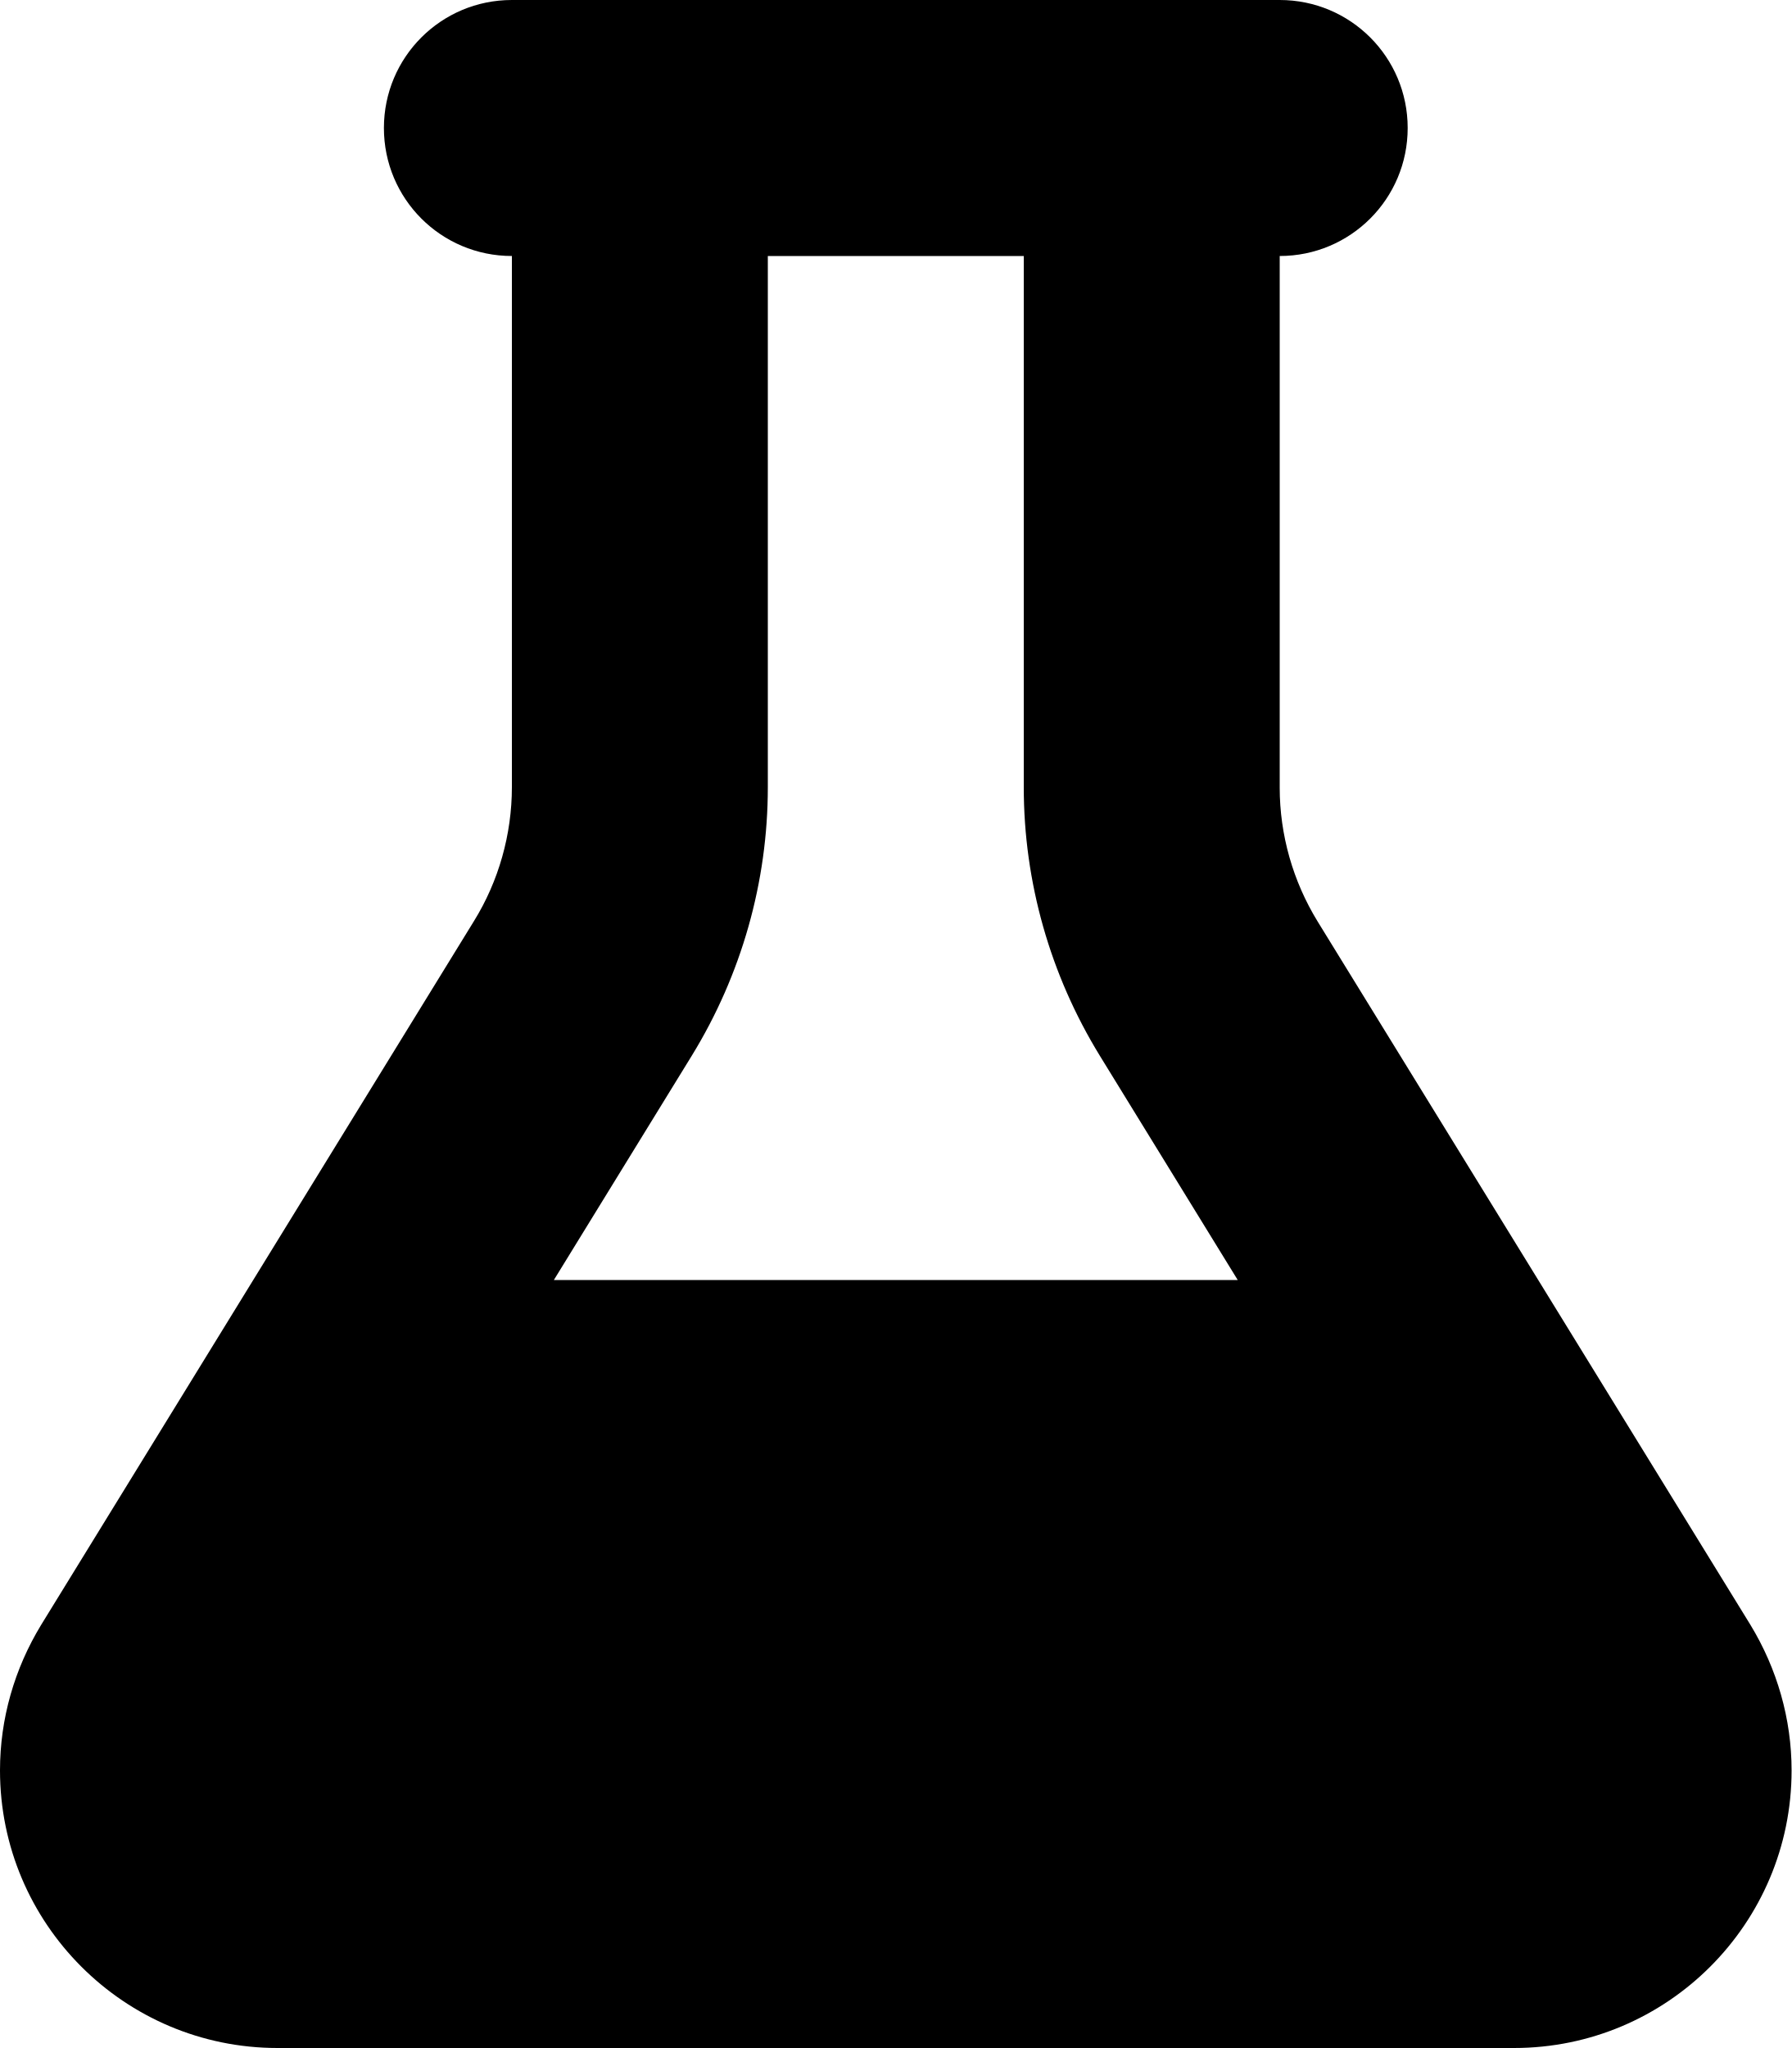
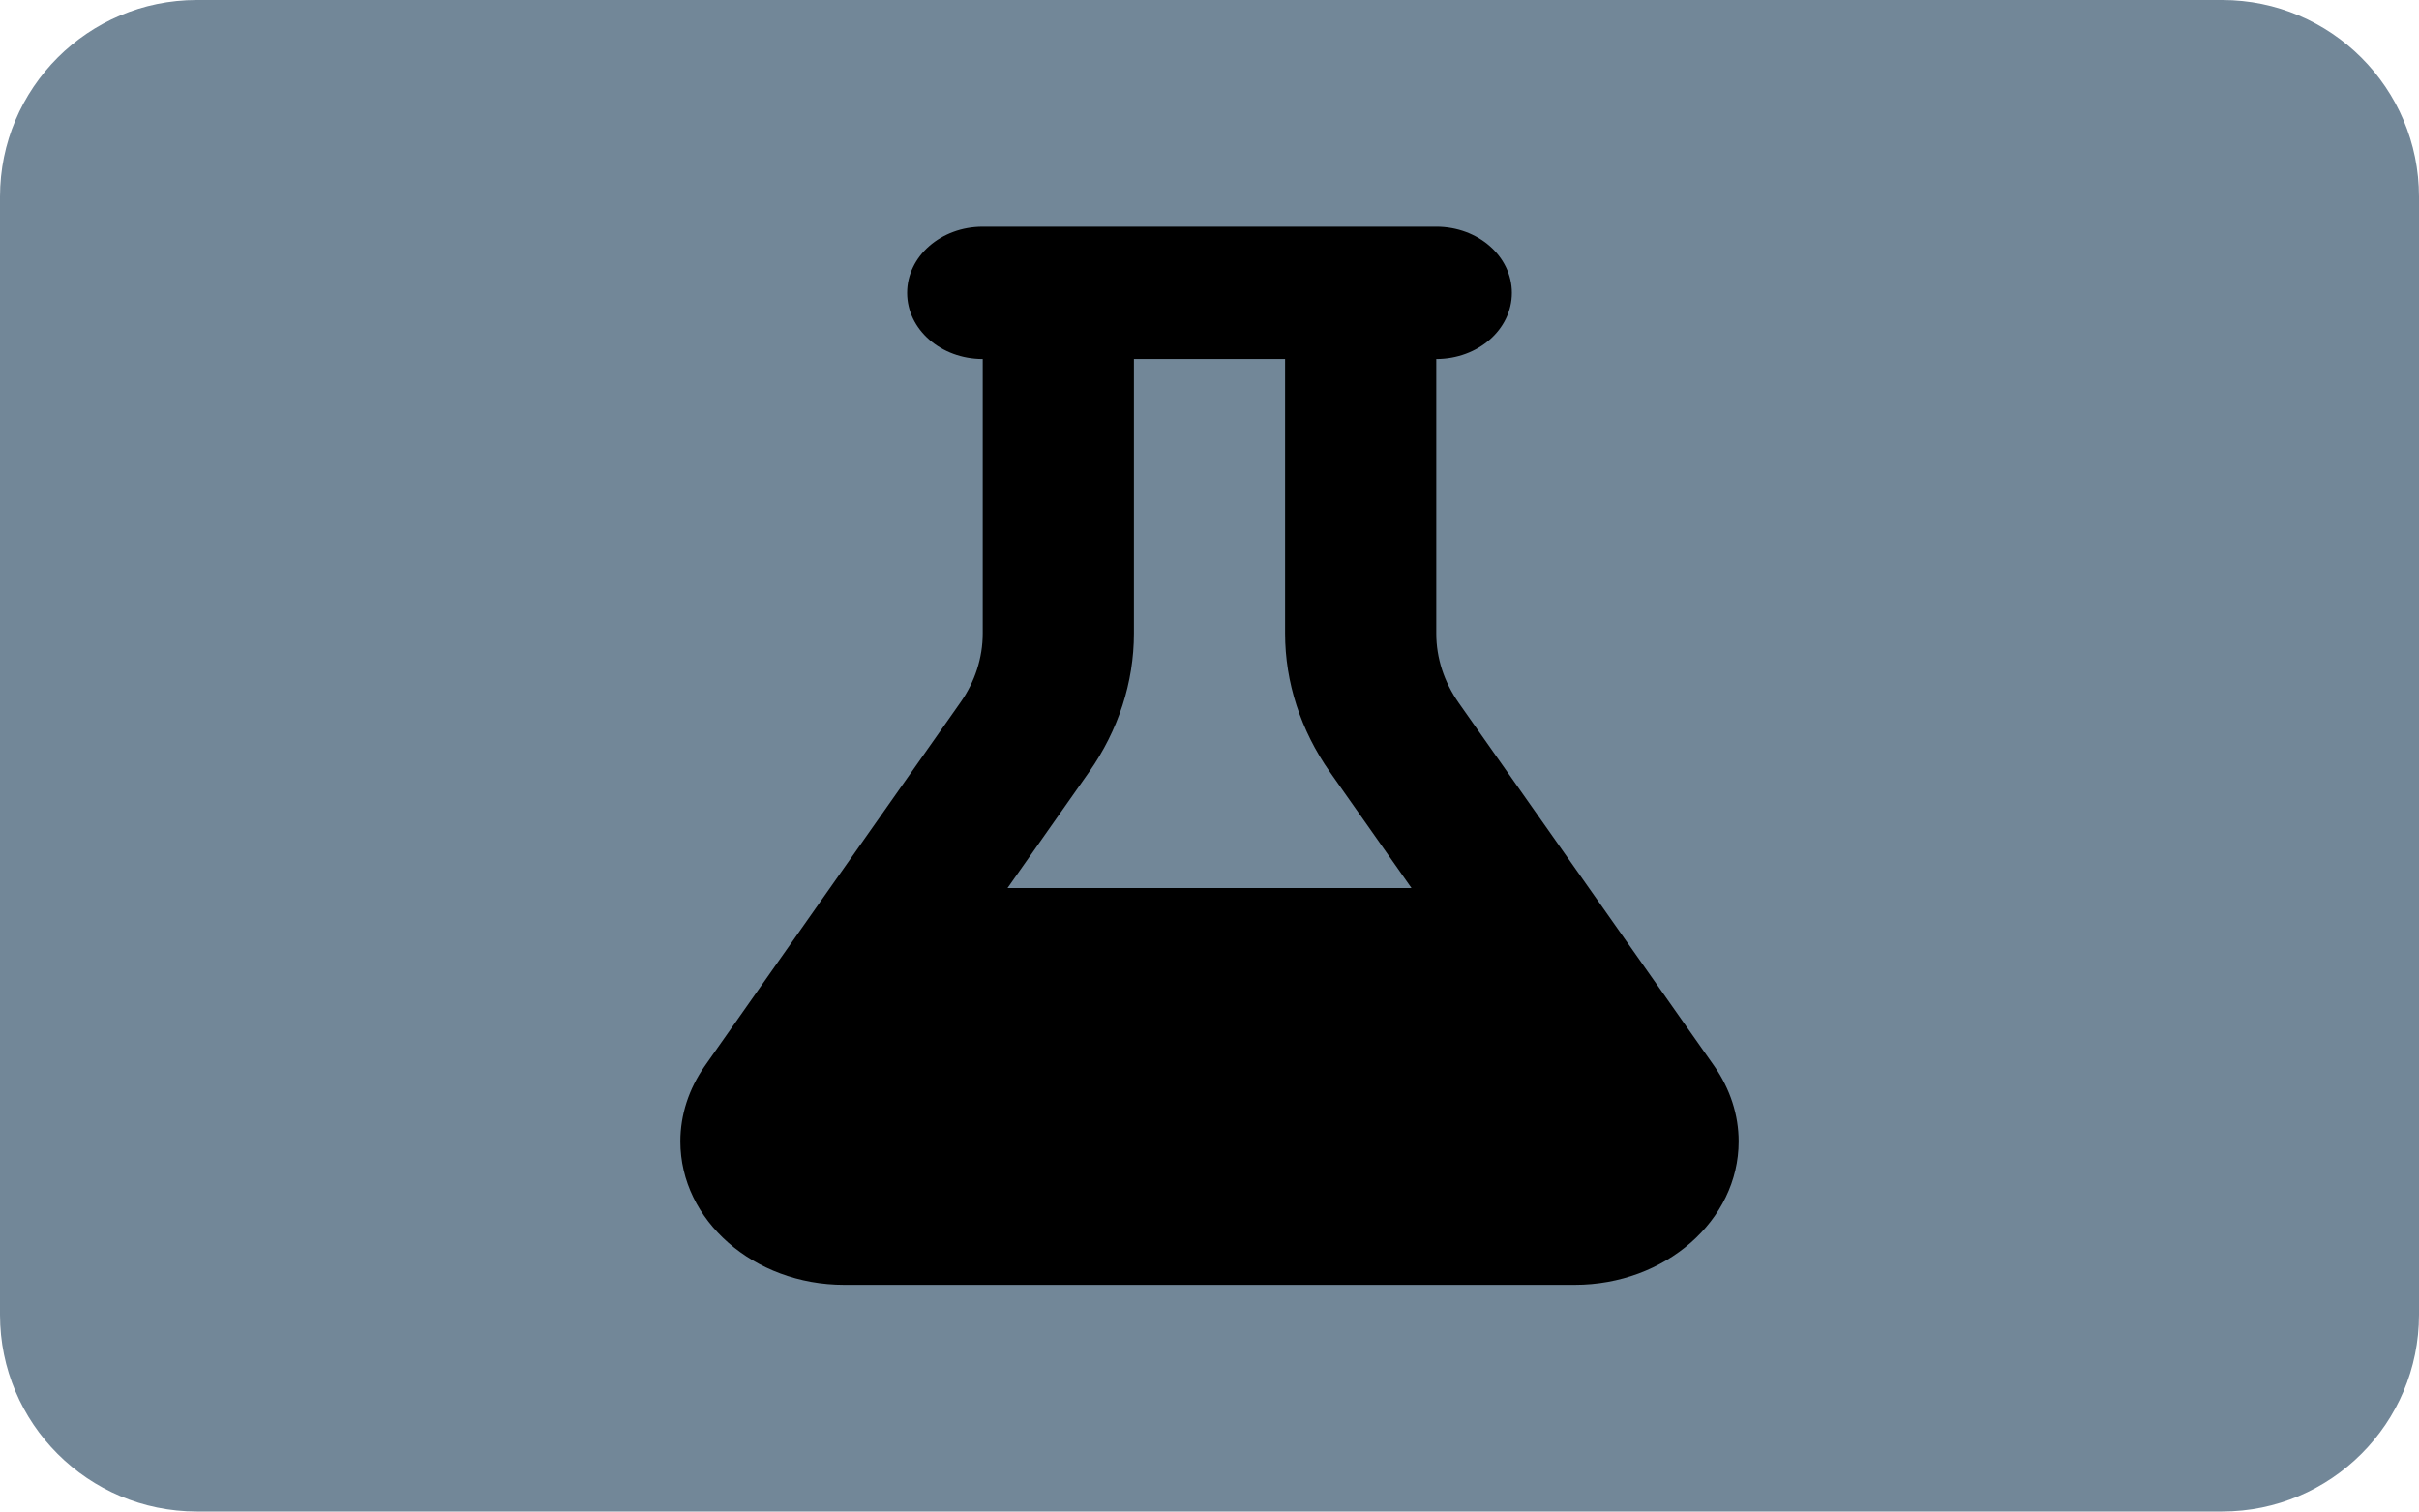
- <svg xmlns="http://www.w3.org/2000/svg" viewBox="0 0 448 512">
-   <path d="M288 0H160 128C110.3 0 96 14.3 96 32s14.3 32 32 32V196.8c0 11.8-3.3 23.5-9.5 33.5L10.3 406.2C3.6 417.2 0 429.7 0 442.6C0 480.9 31.1 512 69.4 512H378.6c38.3 0 69.4-31.1 69.4-69.4c0-12.8-3.6-25.4-10.3-36.4L329.5 230.4c-6.2-10.1-9.5-21.7-9.5-33.5V64c17.7 0 32-14.3 32-32s-14.3-32-32-32H288zM192 196.8V64h64V196.8c0 23.7 6.6 46.9 19 67.1L309.5 320h-171L173 263.9c12.4-20.2 19-43.4 19-67.1z" />
+ <svg xmlns="http://www.w3.org/2000/svg" viewBox="0 0 400 250" version="1.1" id="svg4" width="400" height="250">
+   <defs id="defs8" />
+   <rect style="fill:#728798;fill-opacity:1;stroke:none;stroke-width:1.315" id="rect1623" width="400" height="250" x="0" y="0" ry="32.542" />
+   <path d="m 225,37.5 h -50 -12.5 c -6.914,0 -12.5,4.888 -12.5,10.938 0,6.05 5.586,10.938 12.5,10.938 v 45.391 c 0,4.033 -1.289,8.032 -3.711,11.45 l -42.266,60.122 c -2.617,3.76 -4.023,8.032 -4.023,12.441 0,13.091 12.148,23.721 27.109,23.721 h 120.781 c 14.961,0 27.109,-10.63 27.109,-23.721 0,-4.375 -1.406,-8.682 -4.023,-12.441 L 241.211,116.25 C 238.789,112.798 237.5,108.833 237.5,104.8 V 59.375 c 6.914,0 12.5,-4.888 12.5,-10.938 0,-6.05 -5.586,-10.938 -12.5,-10.938 z M 187.5,104.766 V 59.375 h 25 v 45.391 c 0,8.101 2.578,16.03 7.422,22.935 l 13.477,19.175 h -66.797 l 13.477,-19.175 C 184.922,120.796 187.5,112.866 187.5,104.766 Z" id="path2357" style="stroke-width:0.365" />
</svg>
